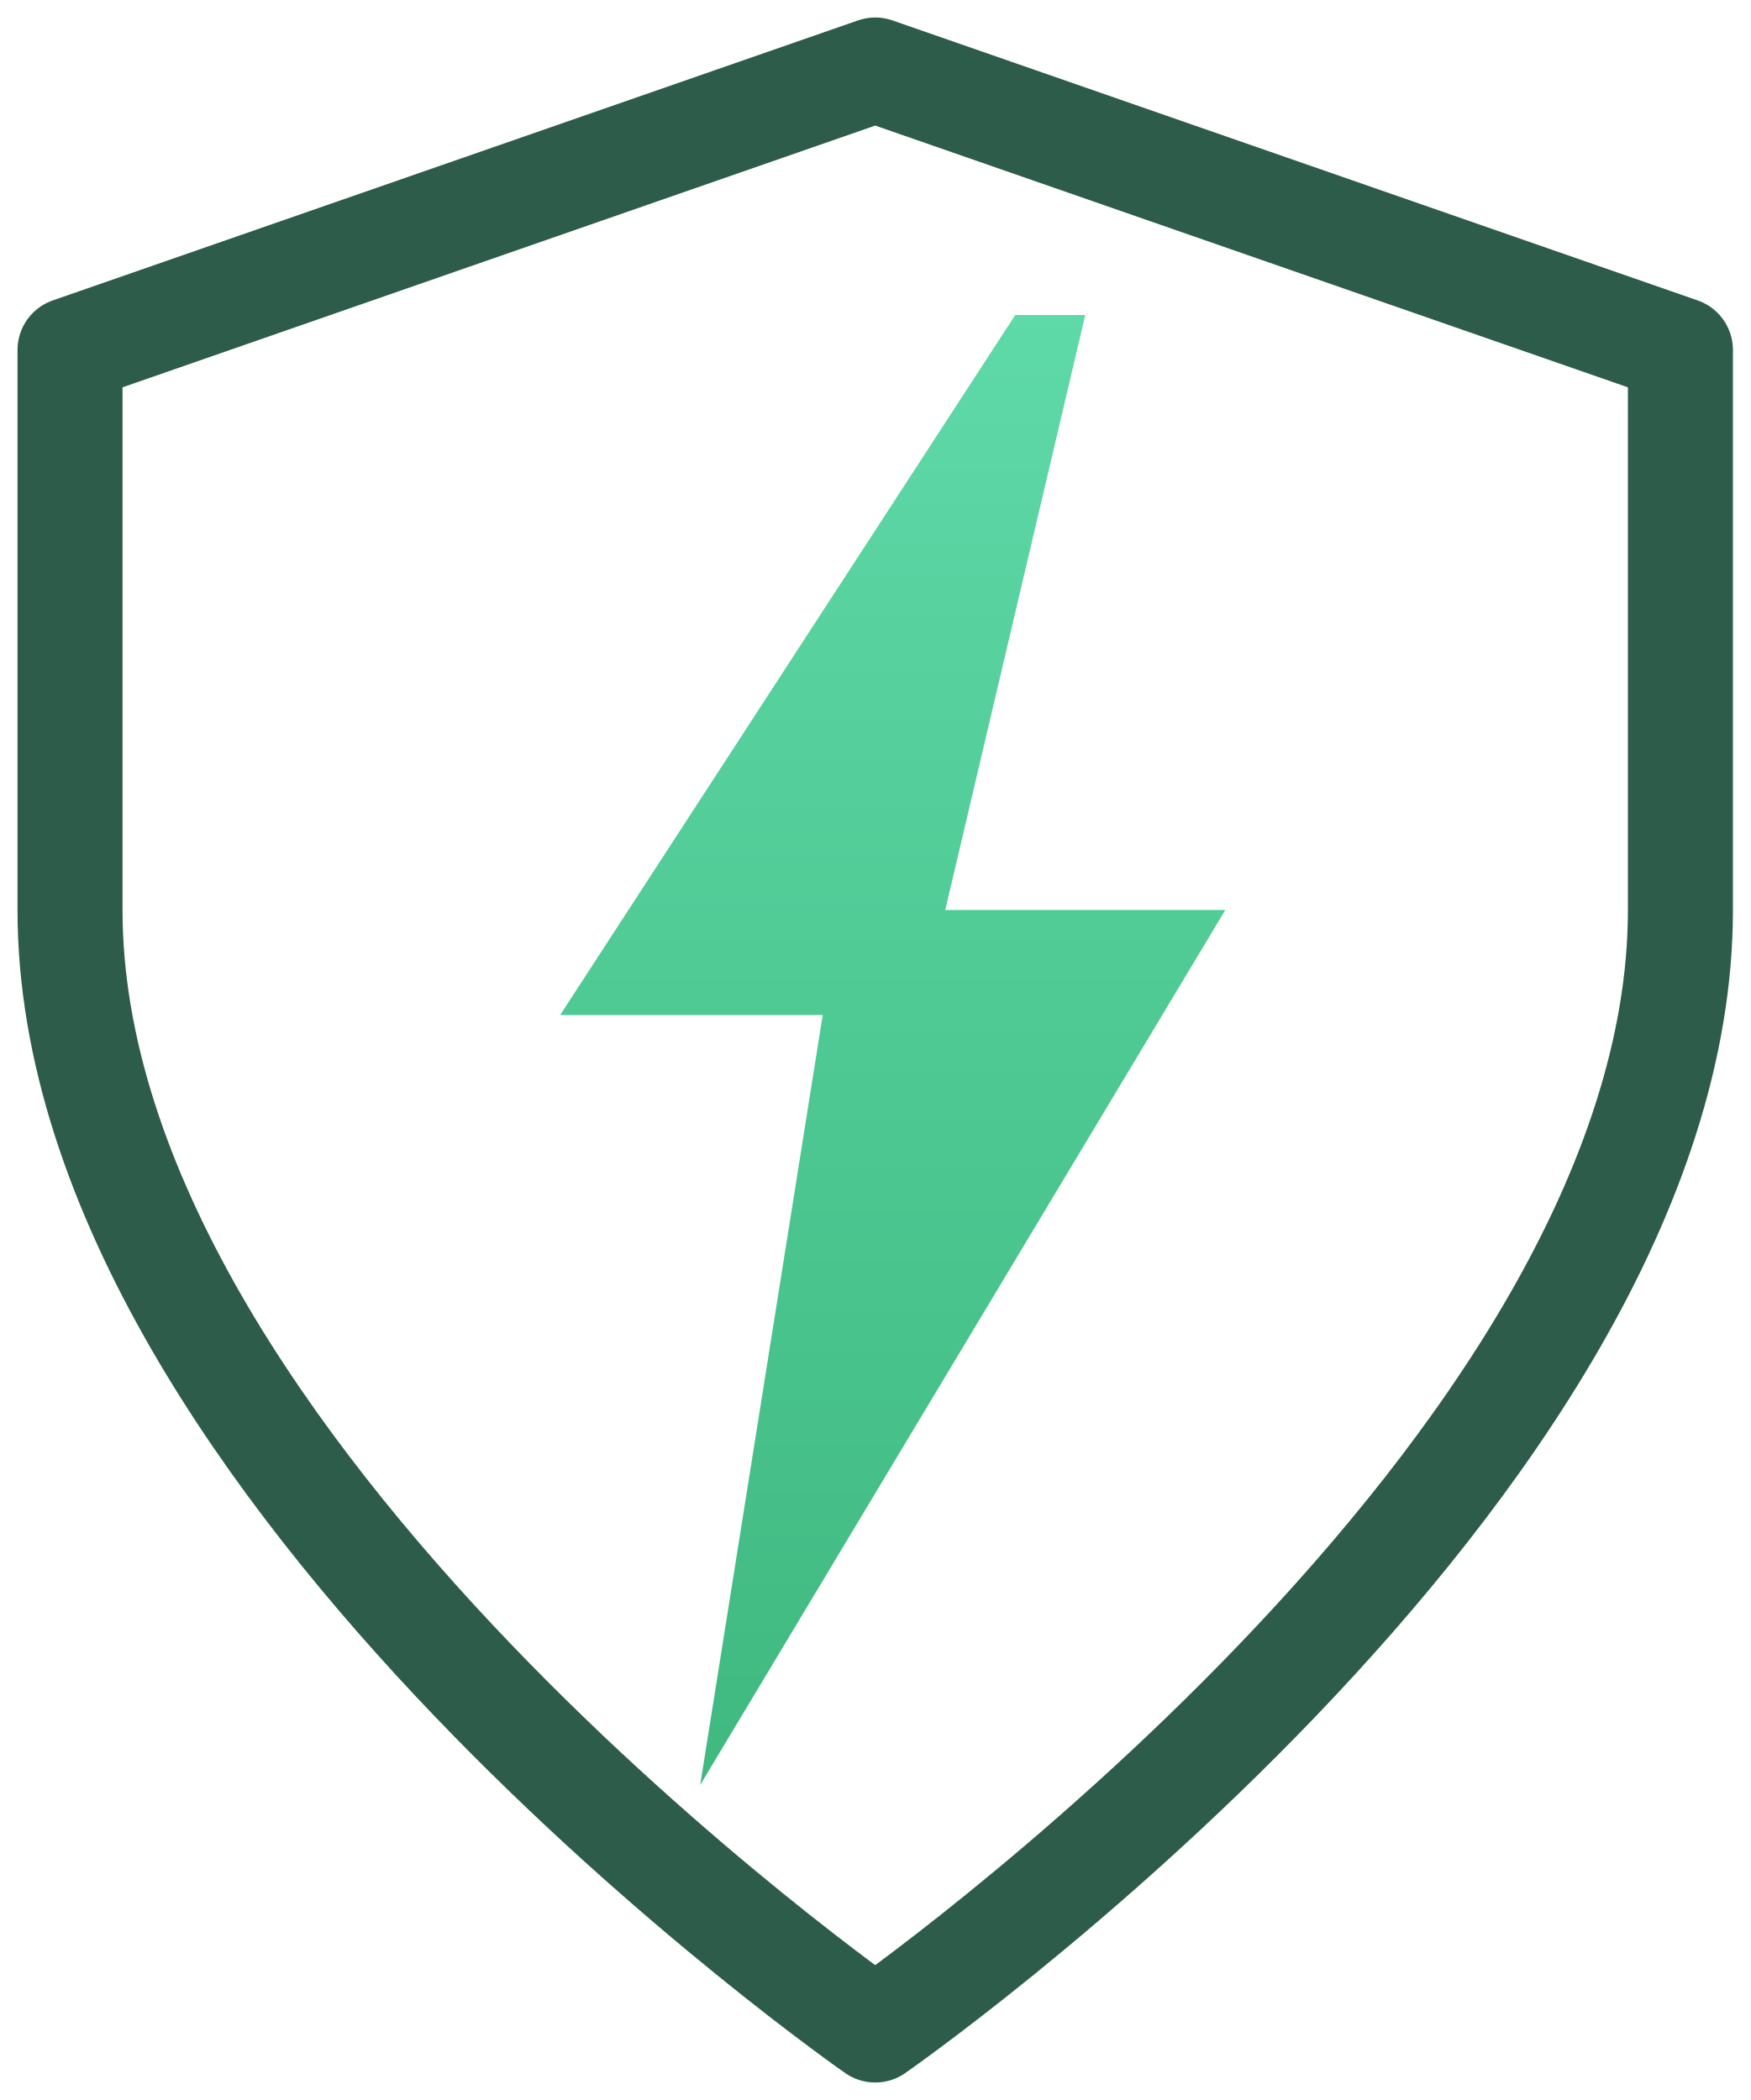
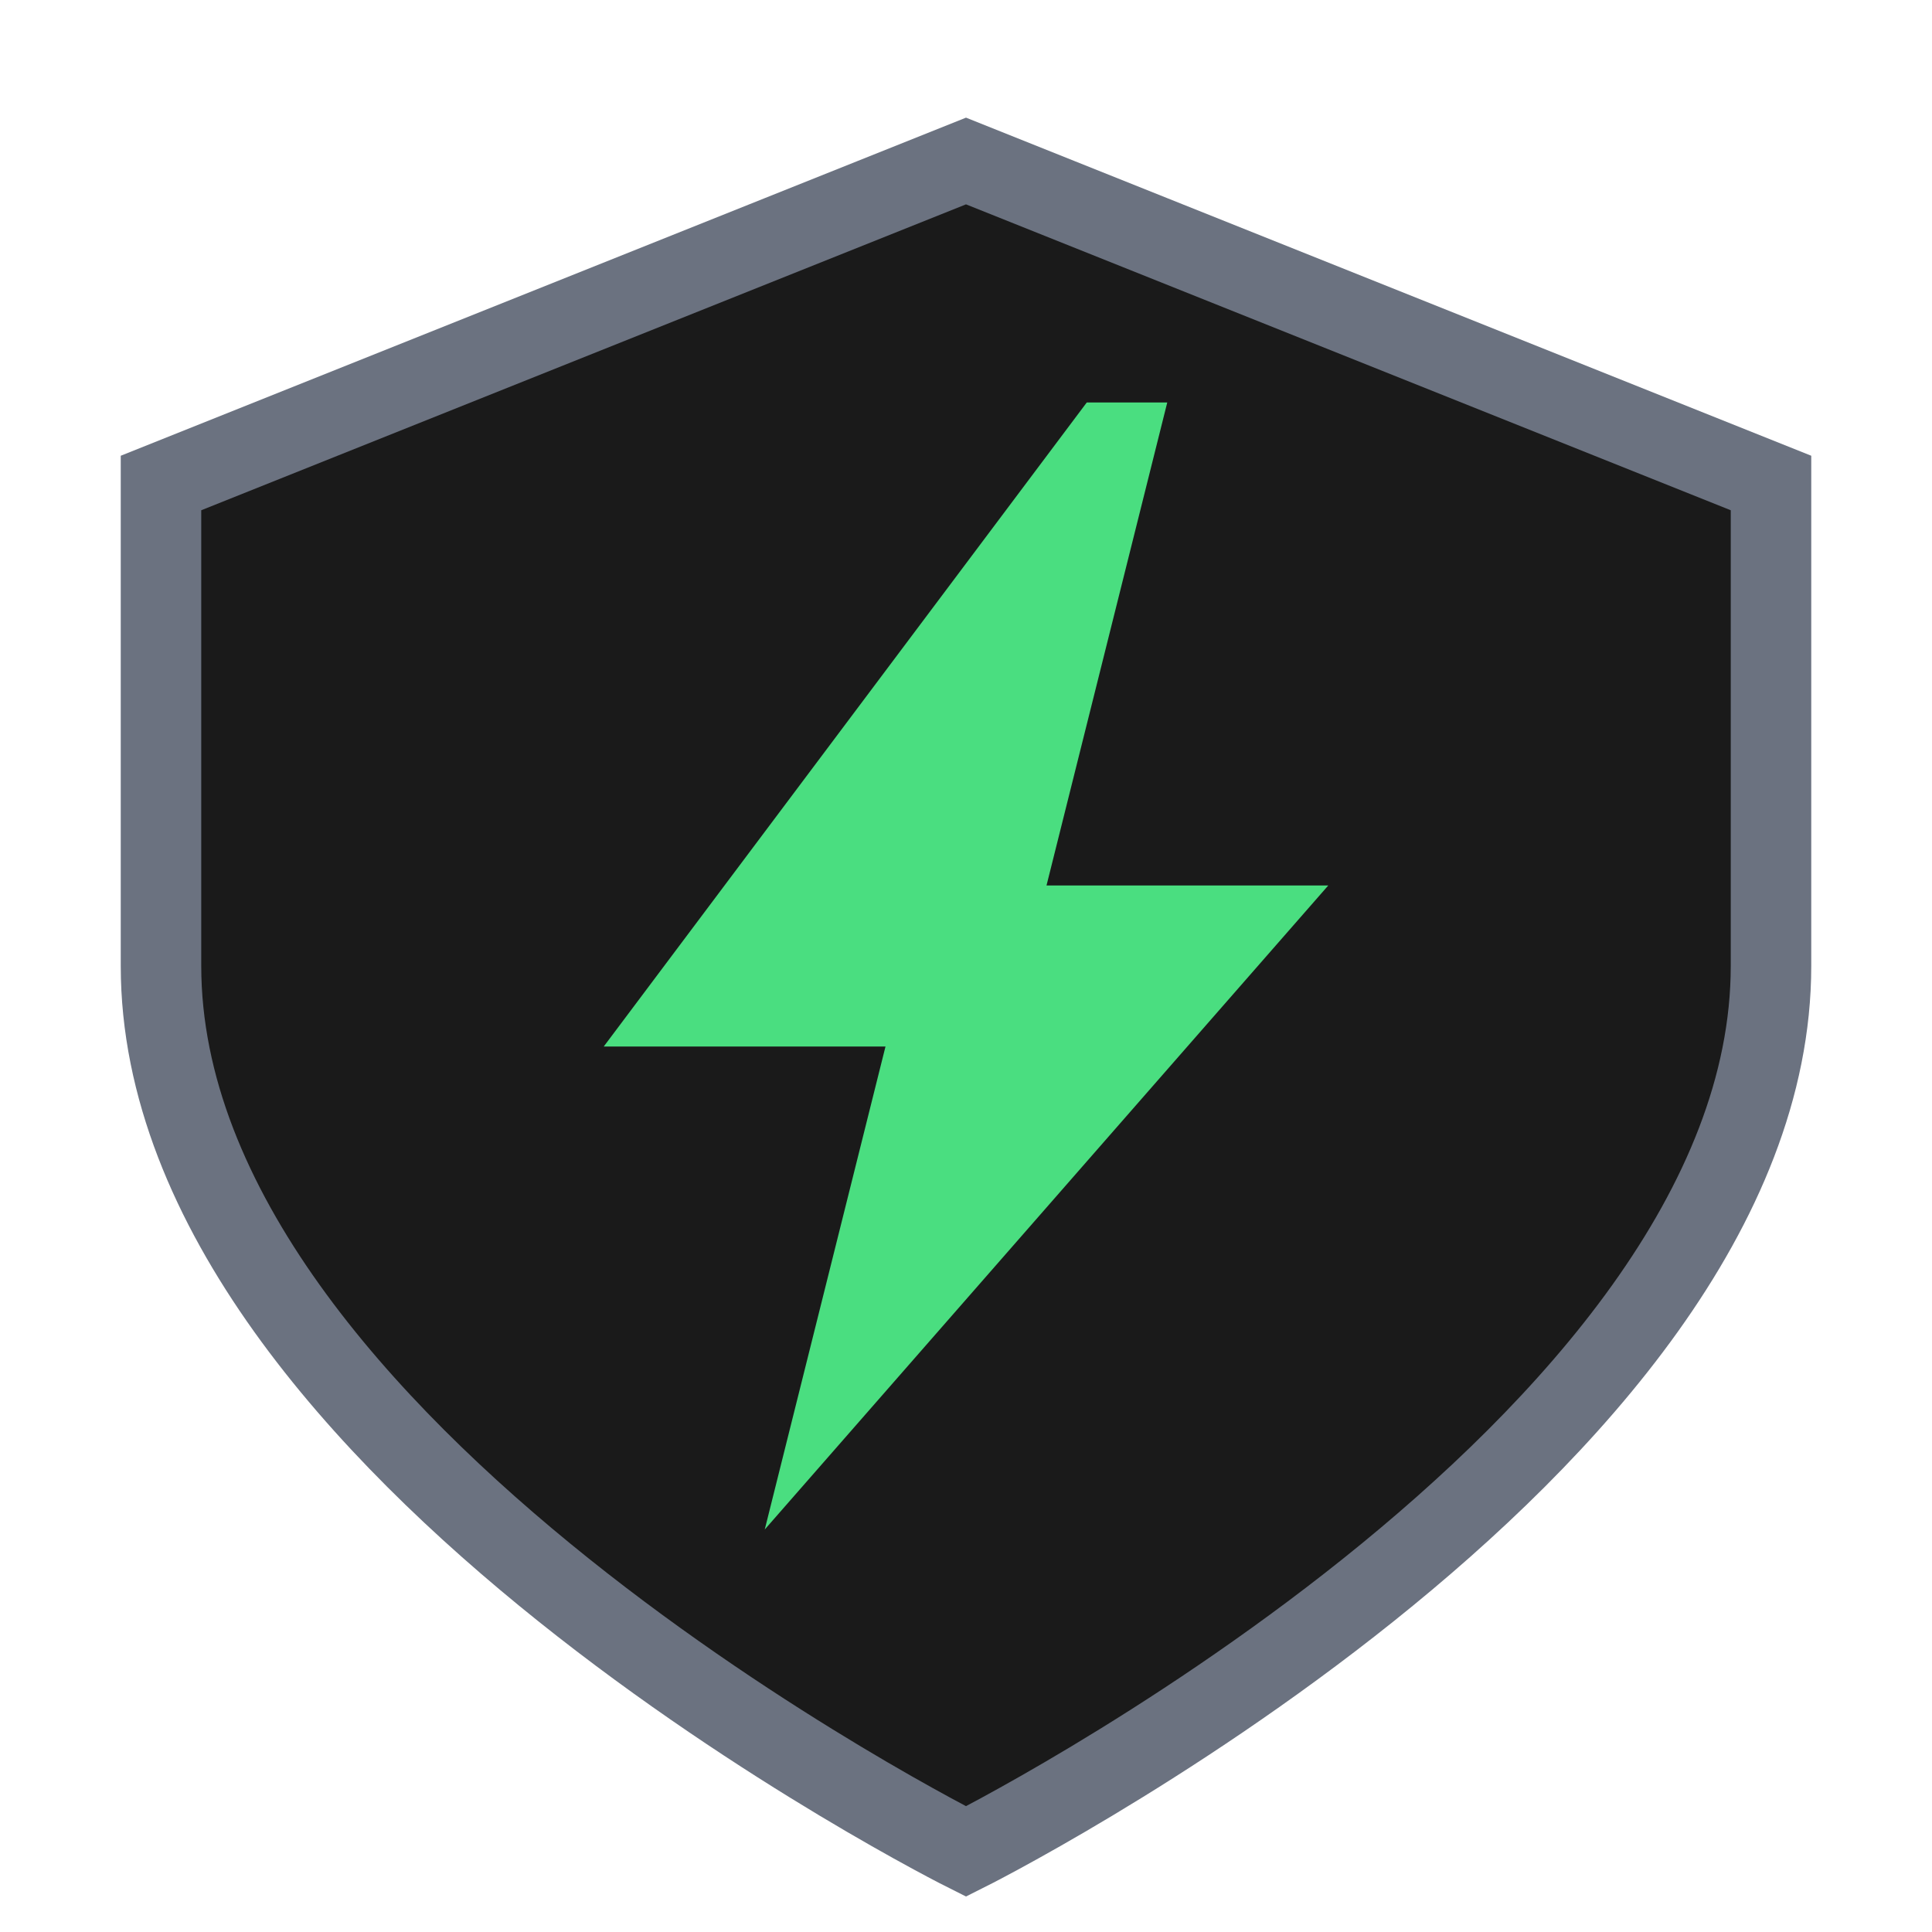
- <svg xmlns="http://www.w3.org/2000/svg" viewBox="0 0 100 120" fill="none">
-   <defs>
-     <linearGradient id="bolt" x1="0%" y1="0%" x2="0%" y2="100%">
-       <stop offset="0%" stop-color="#5ed9a8" />
-       <stop offset="100%" stop-color="#3fb97f" />
-     </linearGradient>
-   </defs>
-   <path d="M50 4 L96 20 L96 52 C96 84 50 116 50 116 C50 116 4 84 4 52 L4 20 Z" stroke="#2d5c4a" stroke-width="6" fill="none" stroke-linejoin="round" />
-   <path d="M58 18 L32 58 L47 58 L40 102 L70 52 L54 52 L62 18 Z" fill="url(#bolt)" />
+ <svg xmlns="http://www.w3.org/2000/svg" viewBox="0 0 48 48" fill="none">
+   <path d="M24 4 L44 12 L44 24 C44 36 24 46 24 46 C24 46 4 36 4 24 L4 12 Z" fill="#1a1a1a" stroke="#6b7280" stroke-width="2" />
+   <path d="M27 10 L15 26 L22 26 L19 38 L33 22 L26 22 L29 10 Z" fill="#4ade80" />
</svg>
